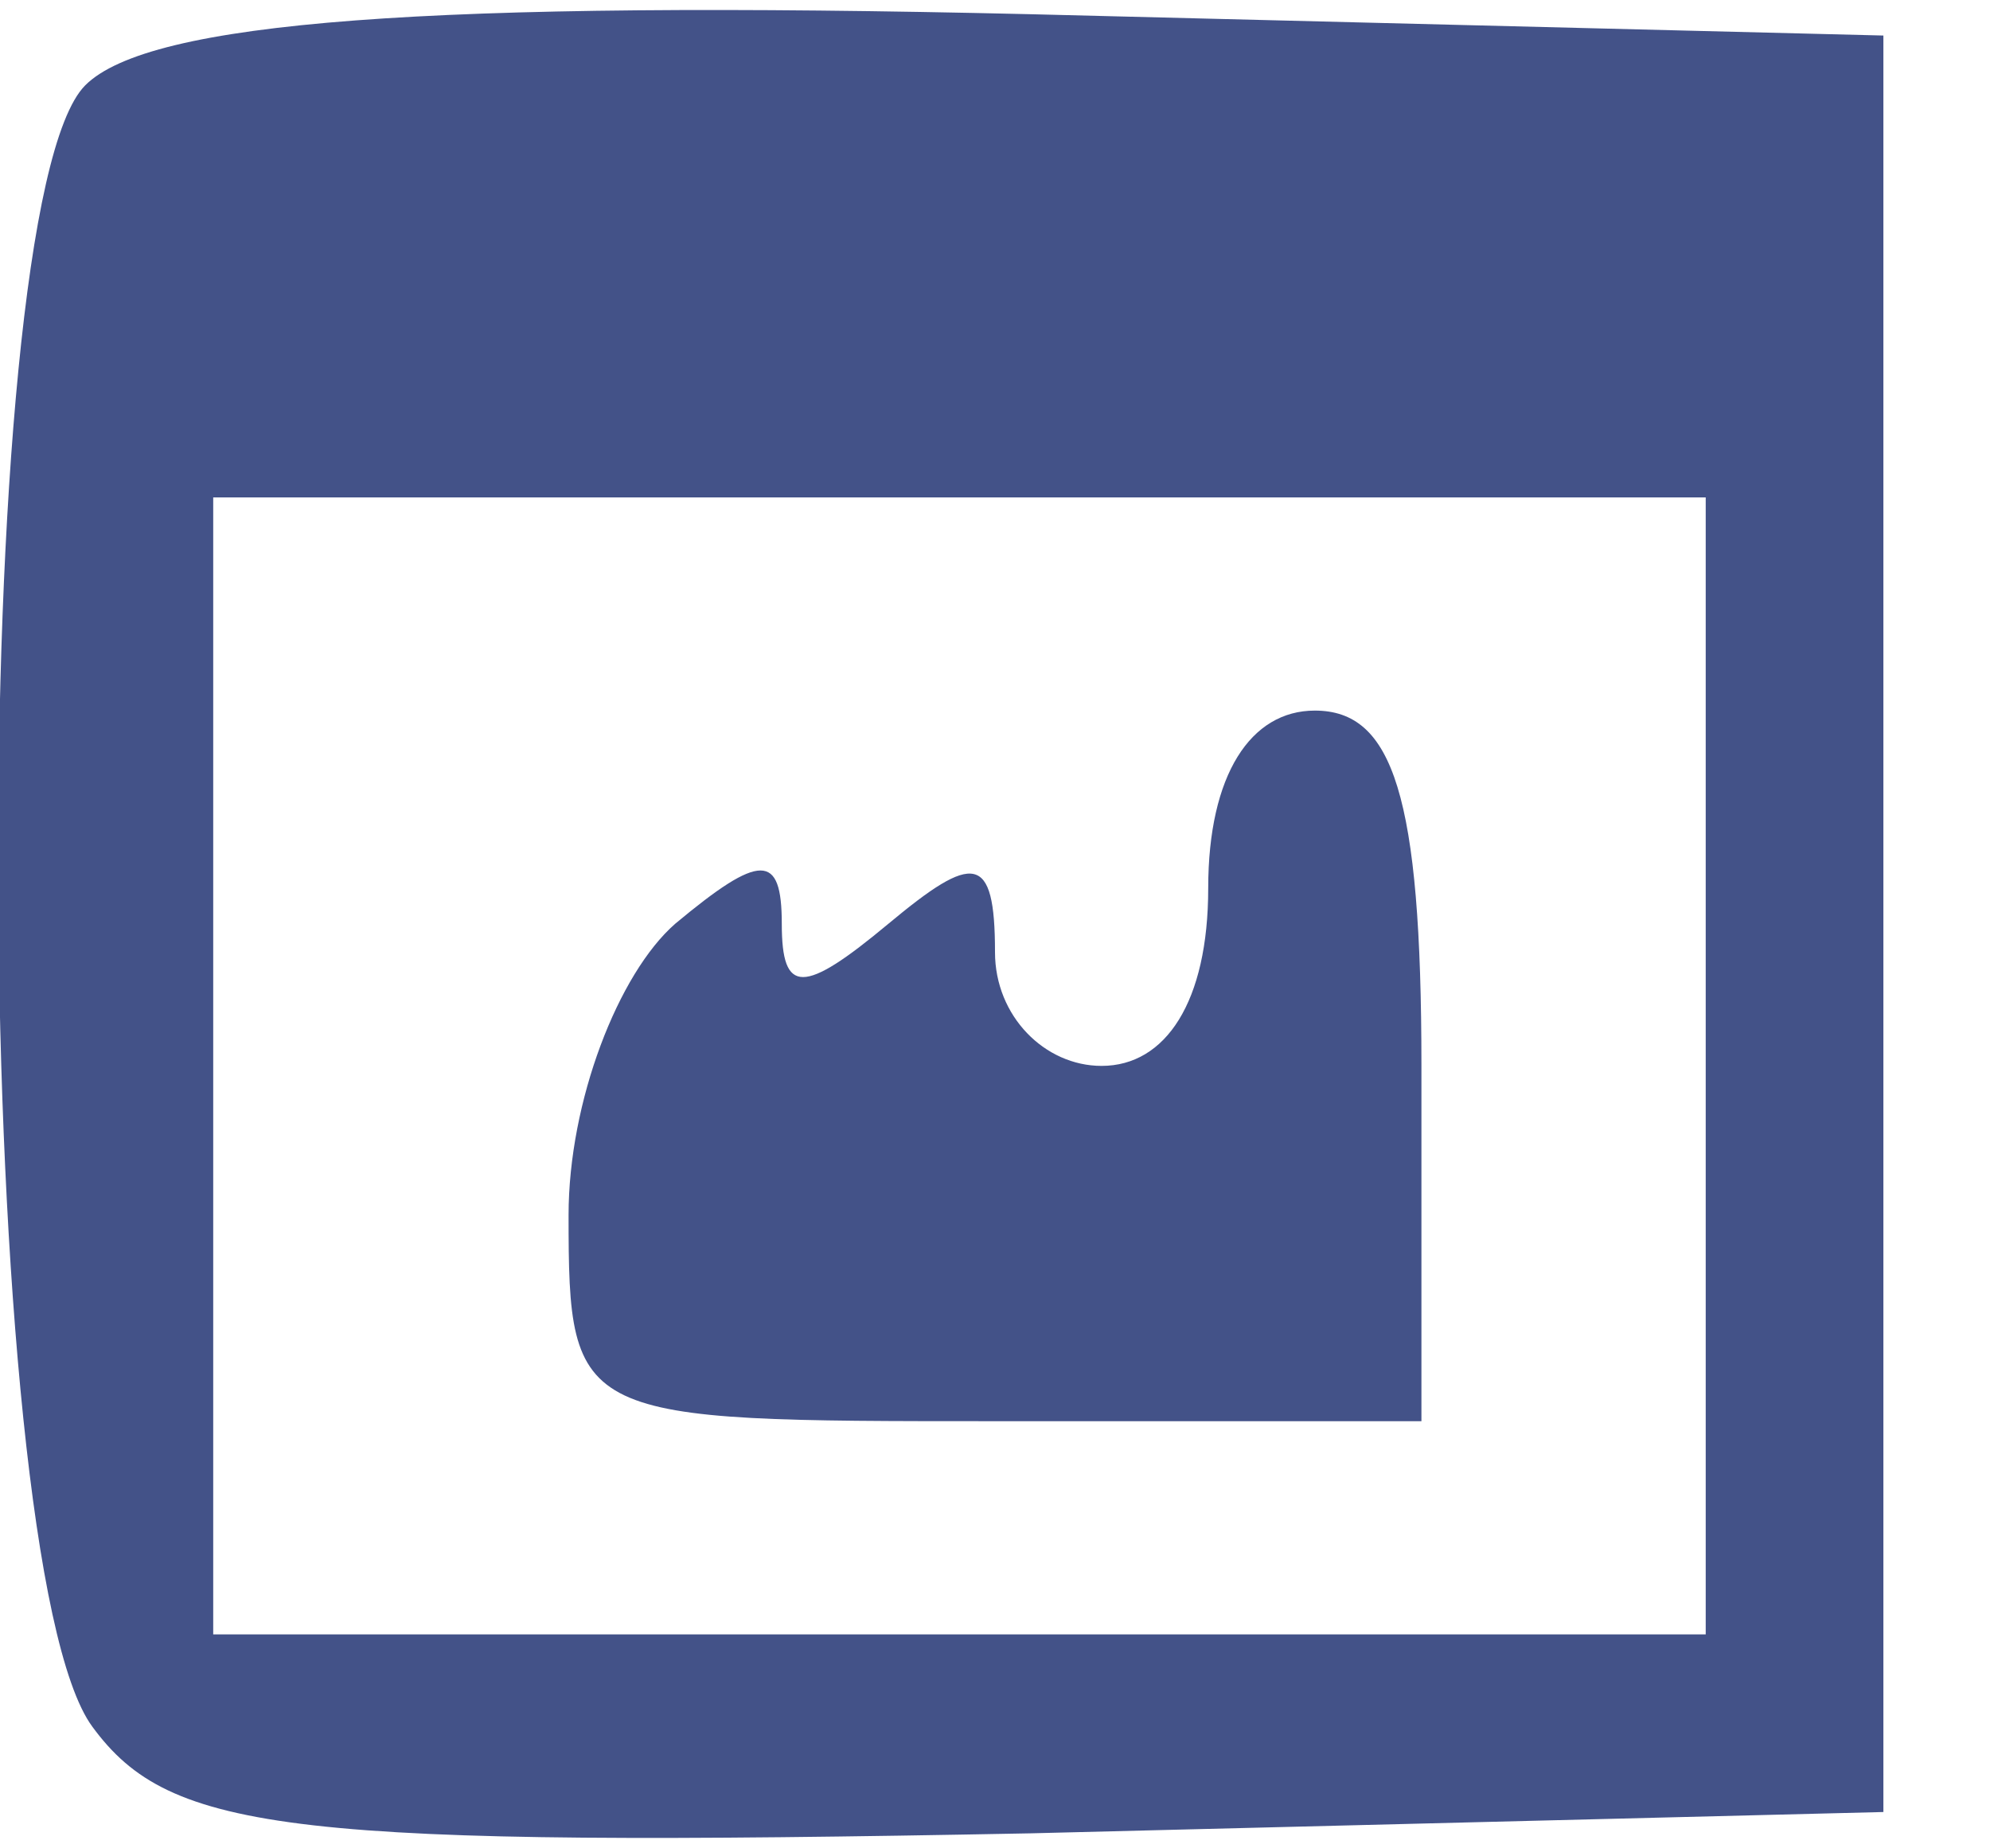
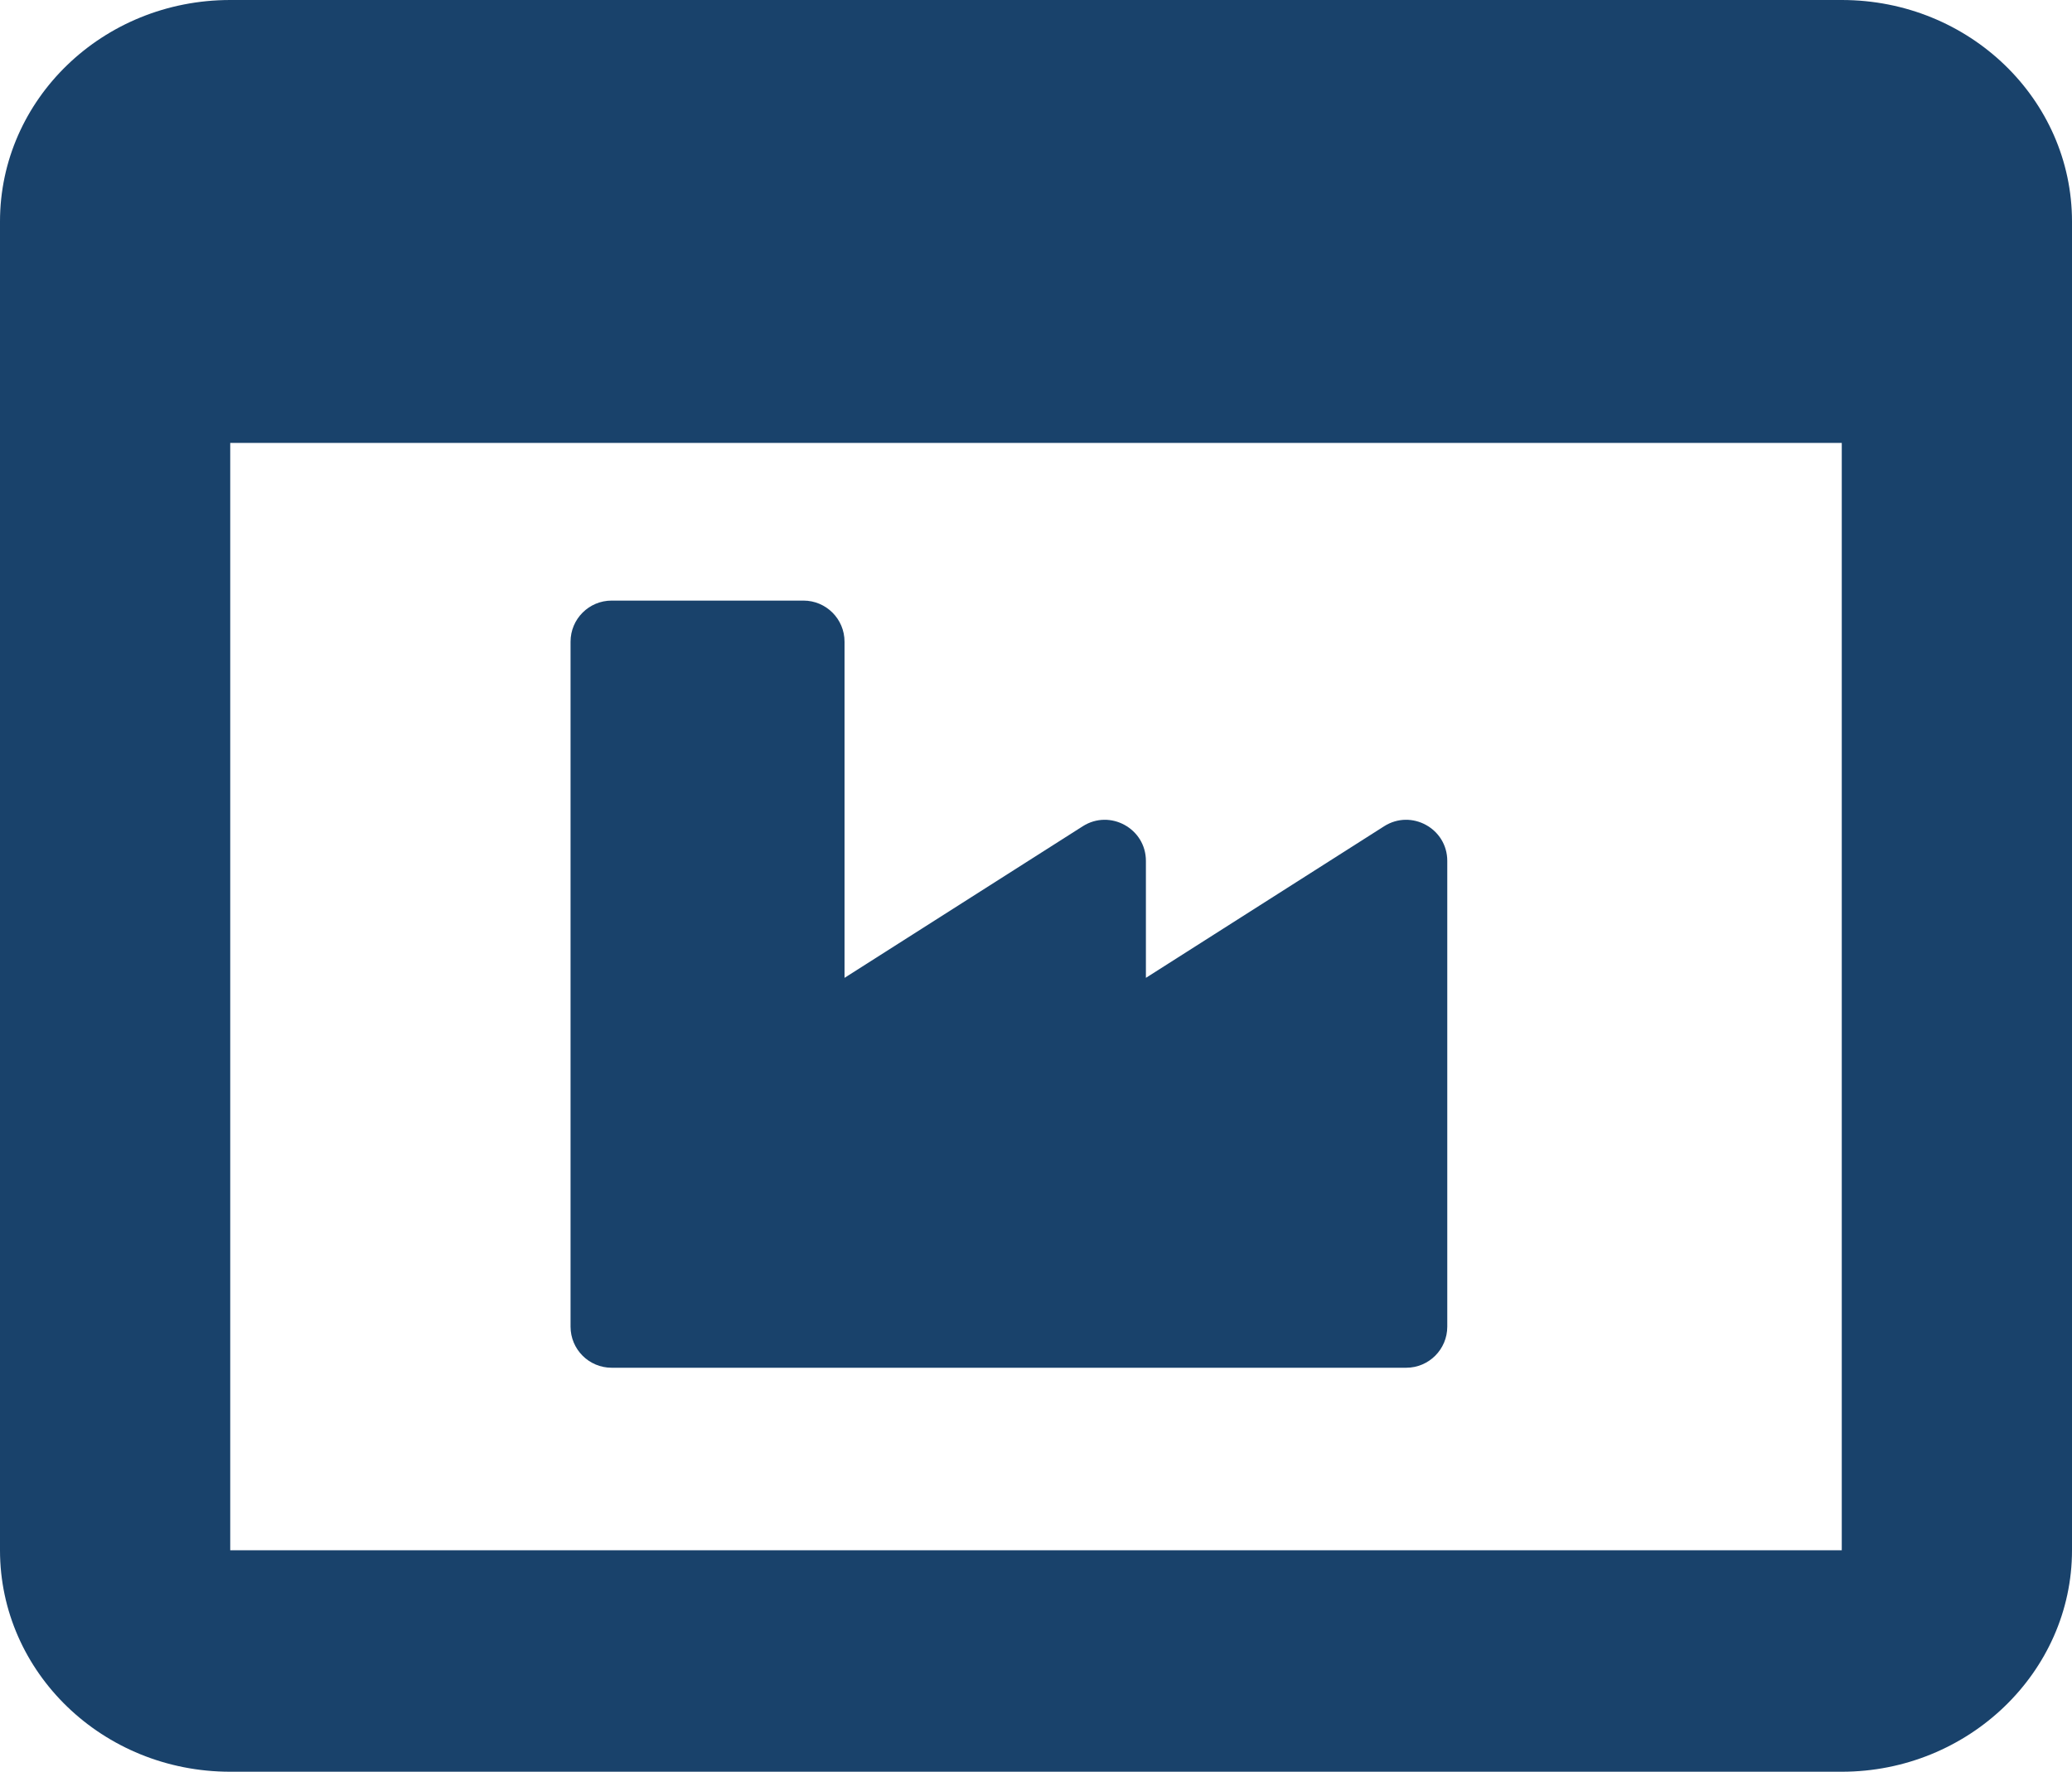
- <svg xmlns="http://www.w3.org/2000/svg" version="1.0" width="28pt" height="26pt" viewBox="0 0 28 26" preserveAspectRatio="xMidYMid meet">
-   <g transform="translate(0,26) scale(0.1,-0.1)" fill="#435288" stroke="none">
-     <path d="M12 248 c-17 -17 -16 -208 1 -231 11 -15 28 -17 132 -15 l120 3 0 125 0 125 -120 3 c-85 2 -124 -1 -133 -10z m228 -138 l0 -80 -105 0 -105 0 0 80 0 80 105 0 105 0 0 -80z" />
-     <path d="M170 135 c0 -16 -6 -25 -15 -25 -8 0 -15 7 -15 16 0 14 -3 14 -15 4 -12 -10 -15 -10 -15 0 0 10 -3 10 -15 0 -8 -7 -15 -25 -15 -41 0 -29 1 -29 60 -29 l60 0 0 50 c0 38 -4 50 -15 50 -9 0 -15 -9 -15 -25z" />
-   </g>
+ <svg xmlns="http://www.w3.org/2000/svg" width="69" height="59" viewBox="0 0 69 59" fill="none">
+   <path d="M61.333 0H7.667C3.412 0 0 3.319 0 7.375V51.625C0 55.681 3.412 59 7.667 59H61.333C65.55 59 69 55.681 69 51.625V7.375C69 3.319 65.588 0 61.333 0ZM61.333 51.625H7.667V14.75H61.333V51.625Z" fill="#19426B" />
+   <path d="M46.093 27.515L38.16 32.563V28.669C38.16 27.591 36.966 26.936 36.057 27.515L28.124 32.563V21.369C28.124 20.613 27.511 20 26.755 20H20.369C19.613 20 19 20.613 19 21.369V44.178C19 44.934 19.613 45.547 20.369 45.547H46.827C47.583 45.547 48.196 44.934 48.196 44.178V28.669C48.196 27.59 47.002 26.936 46.093 27.515Z" fill="#19426B" />
</svg>
